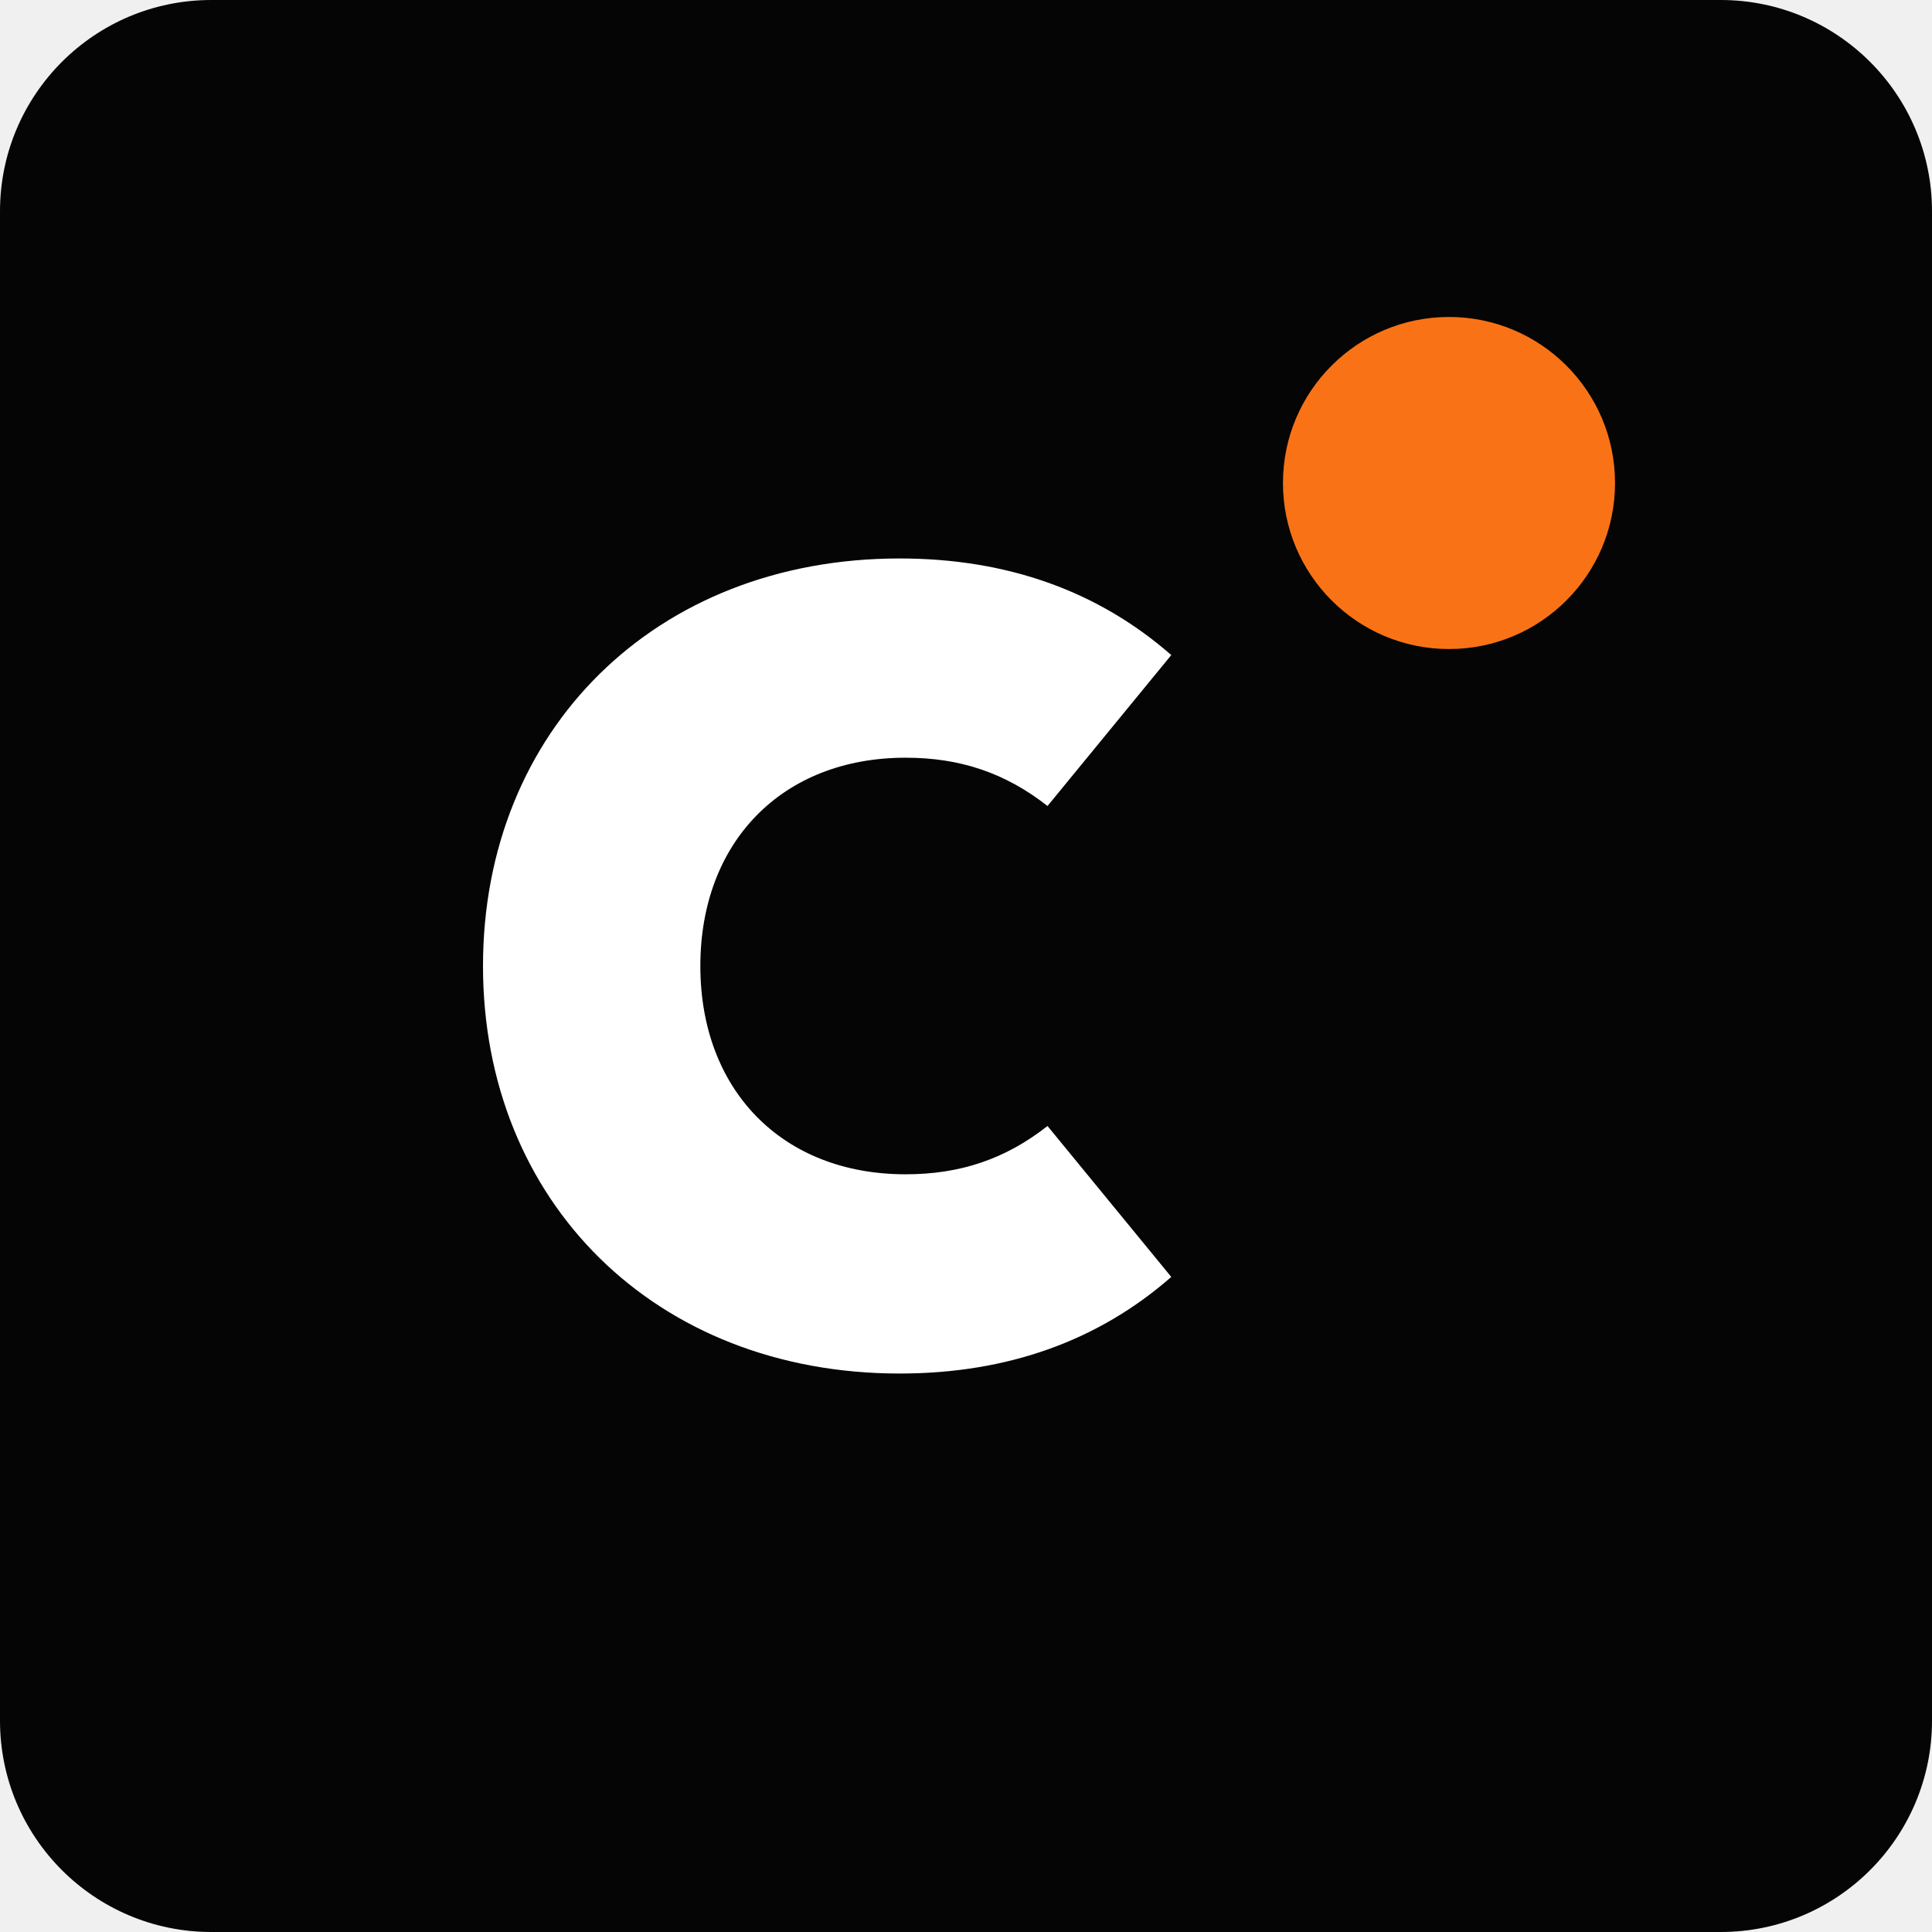
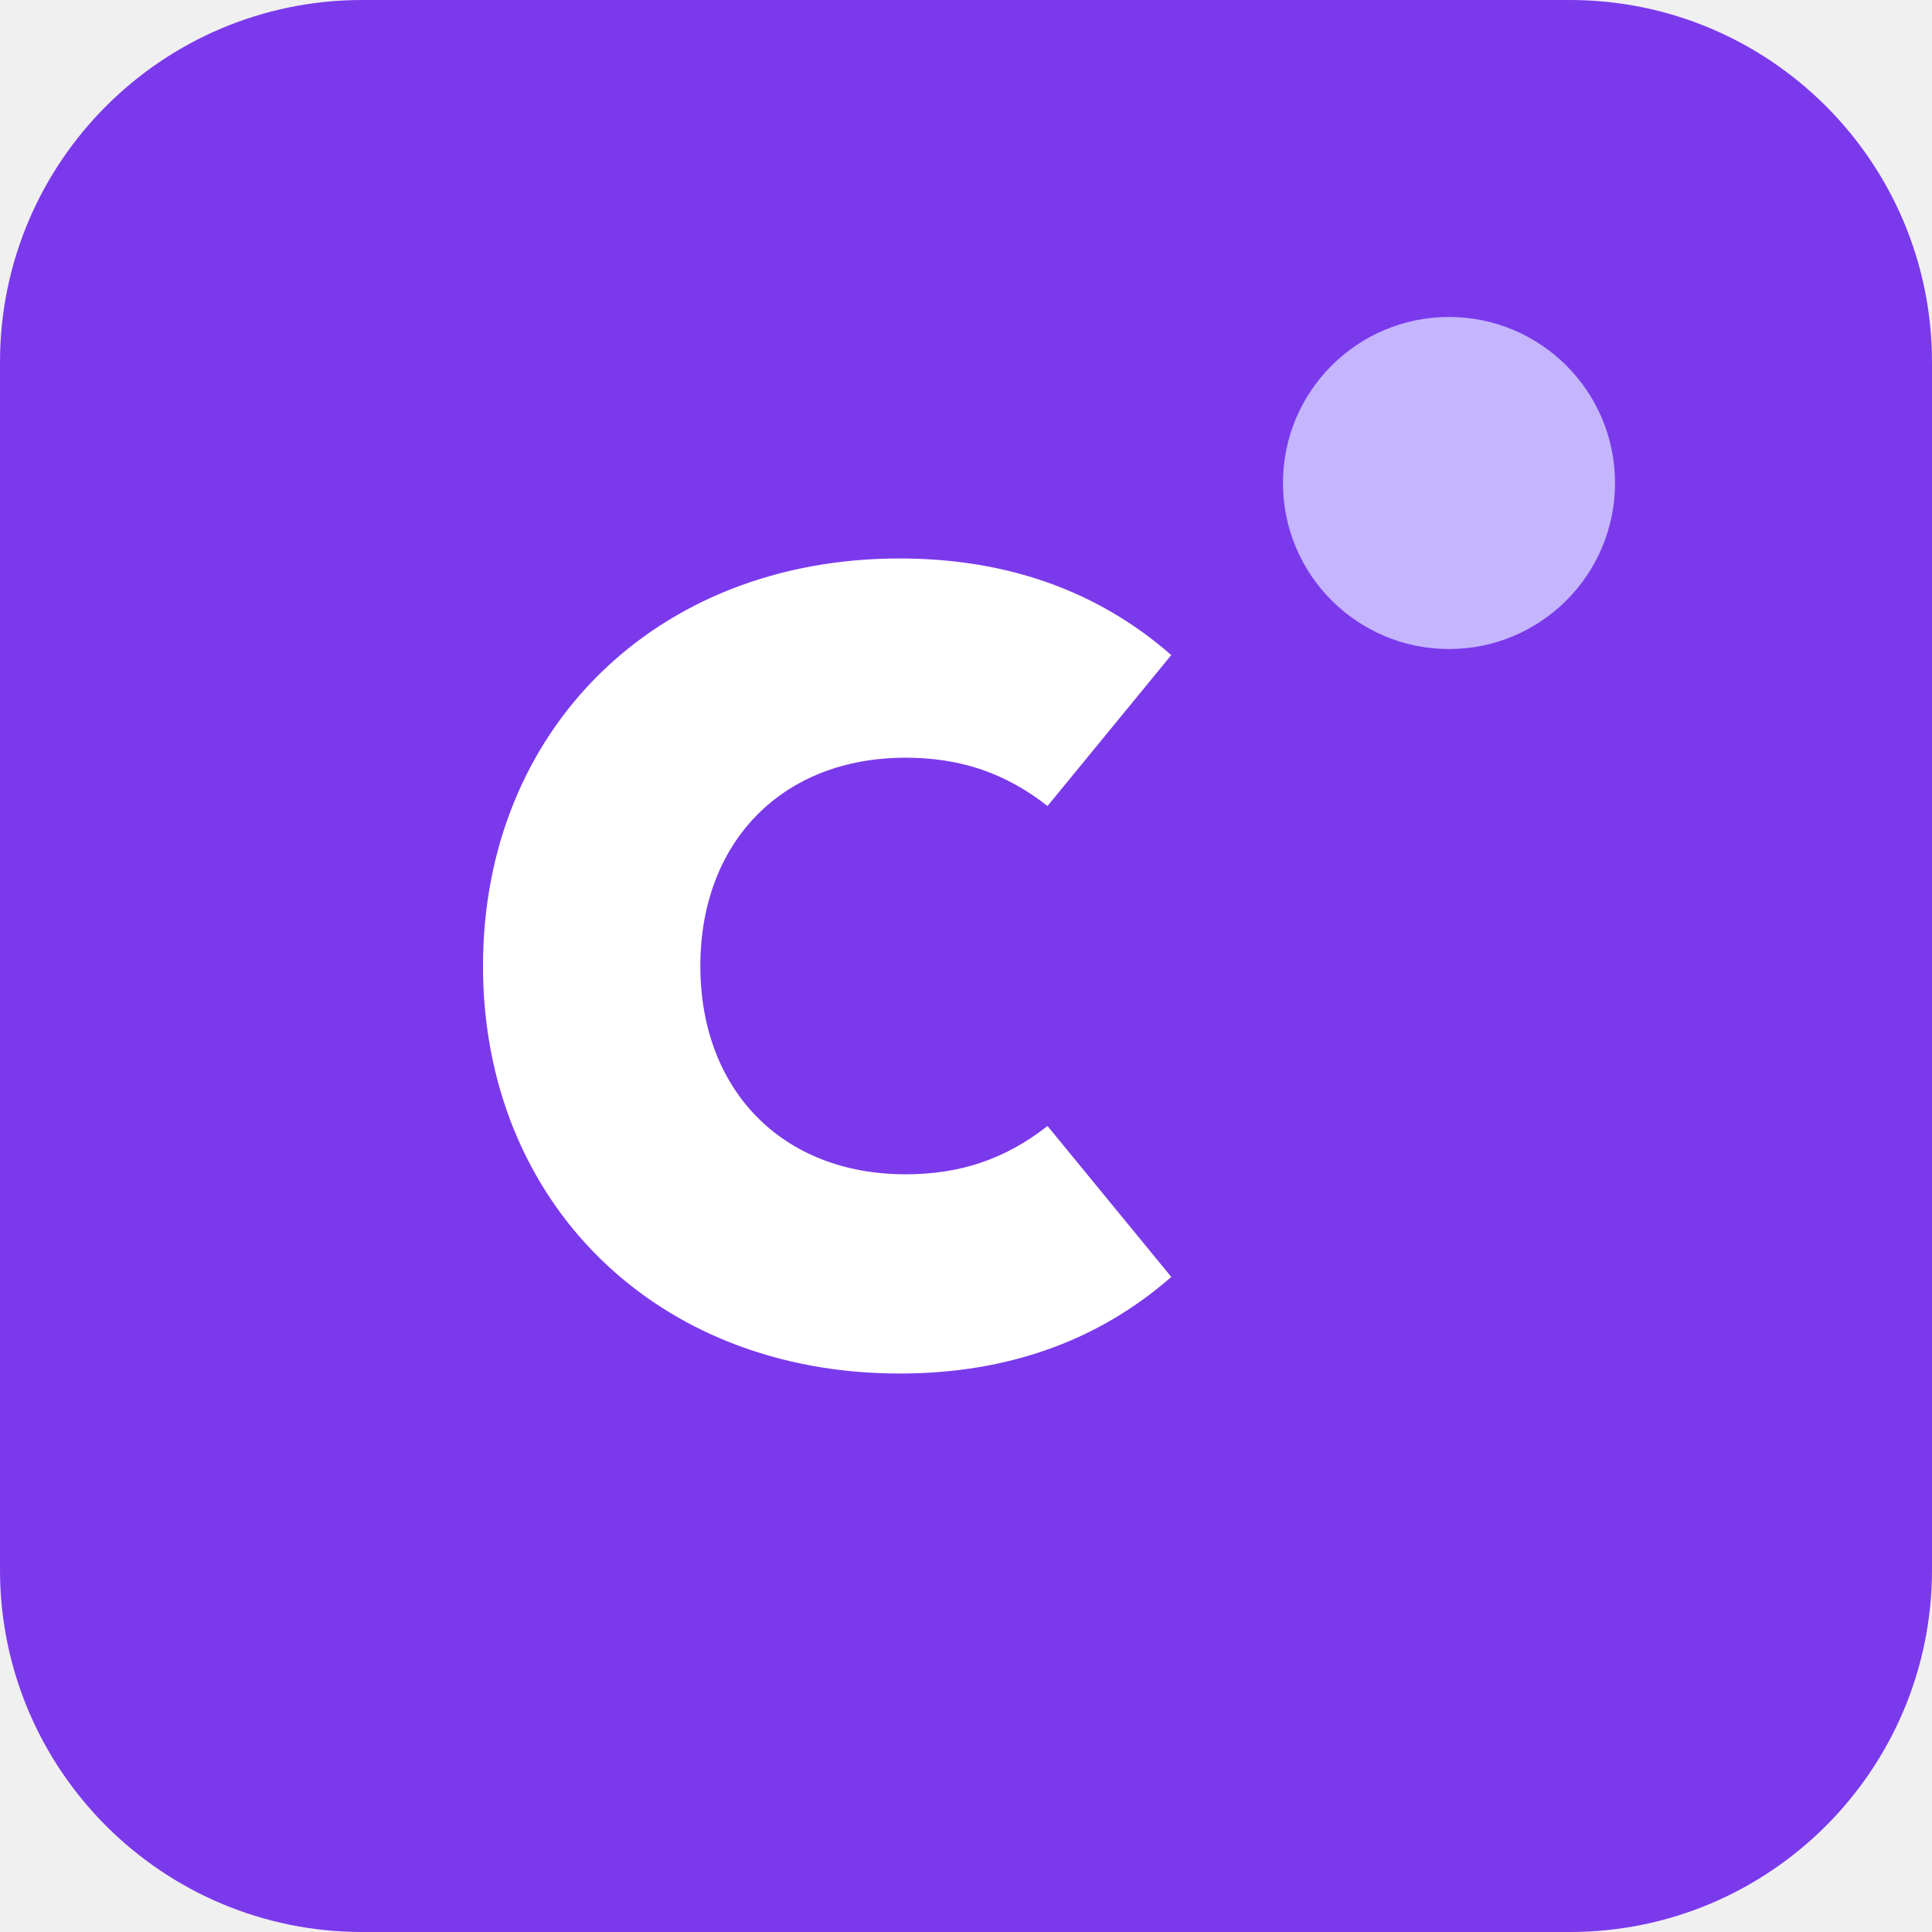
<svg xmlns="http://www.w3.org/2000/svg" viewBox="0 0 64 64">
-   <rect width="64" height="64" rx="7" fill="#050505" />
+   <rect width="64" height="64" rx="12" fill="#7b39ec" />
  <path d="M38.8 42.3c-2.4 2.1-5.4 3.2-9 3.2-8.1 0-13.8-5.7-13.8-13.5s5.7-13.5 13.8-13.5c3.6 0 6.6 1.1 9 3.2l-4.1 5c-1.4-1.1-2.9-1.6-4.7-1.6-4.1 0-6.8 2.8-6.8 6.9s2.7 6.9 6.8 6.9c1.8 0 3.3-.5 4.7-1.6l4.1 5z" fill="#fff" />
-   <circle cx="48" cy="16" r="5.5" fill="#f97316" />
+   <circle cx="48" cy="16" r="5.5" fill="#c4b5fd" />
</svg>
